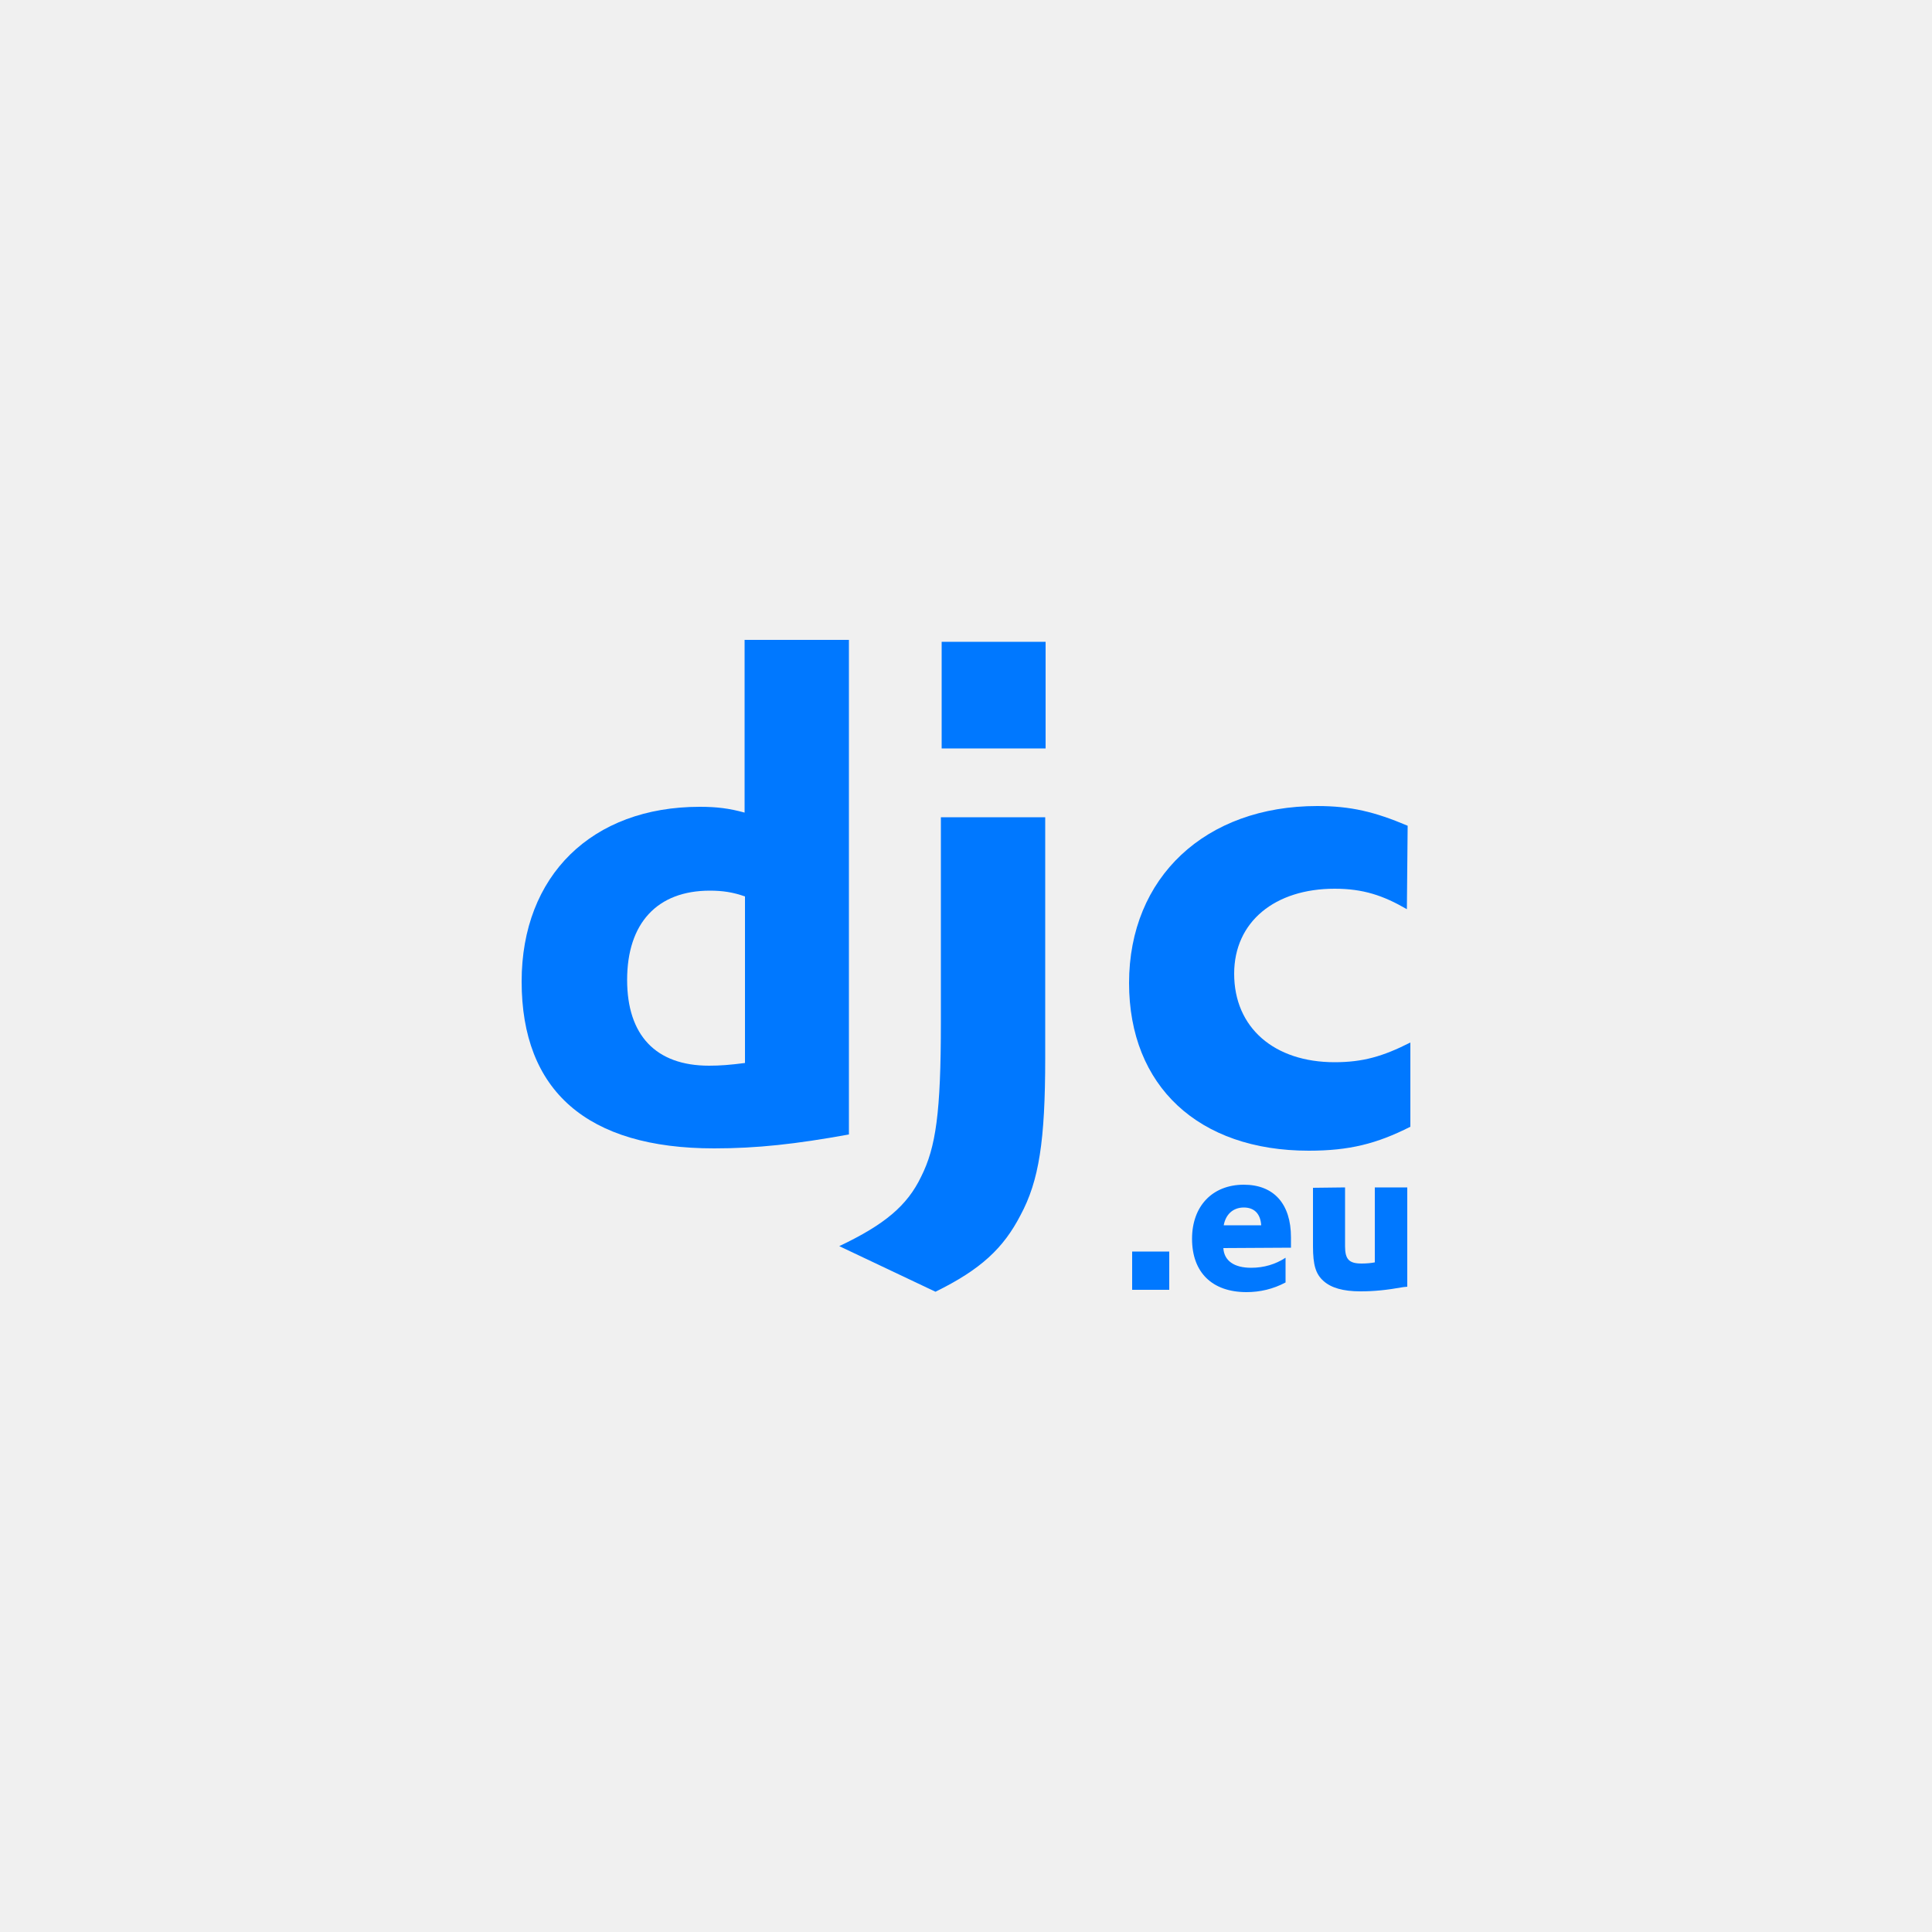
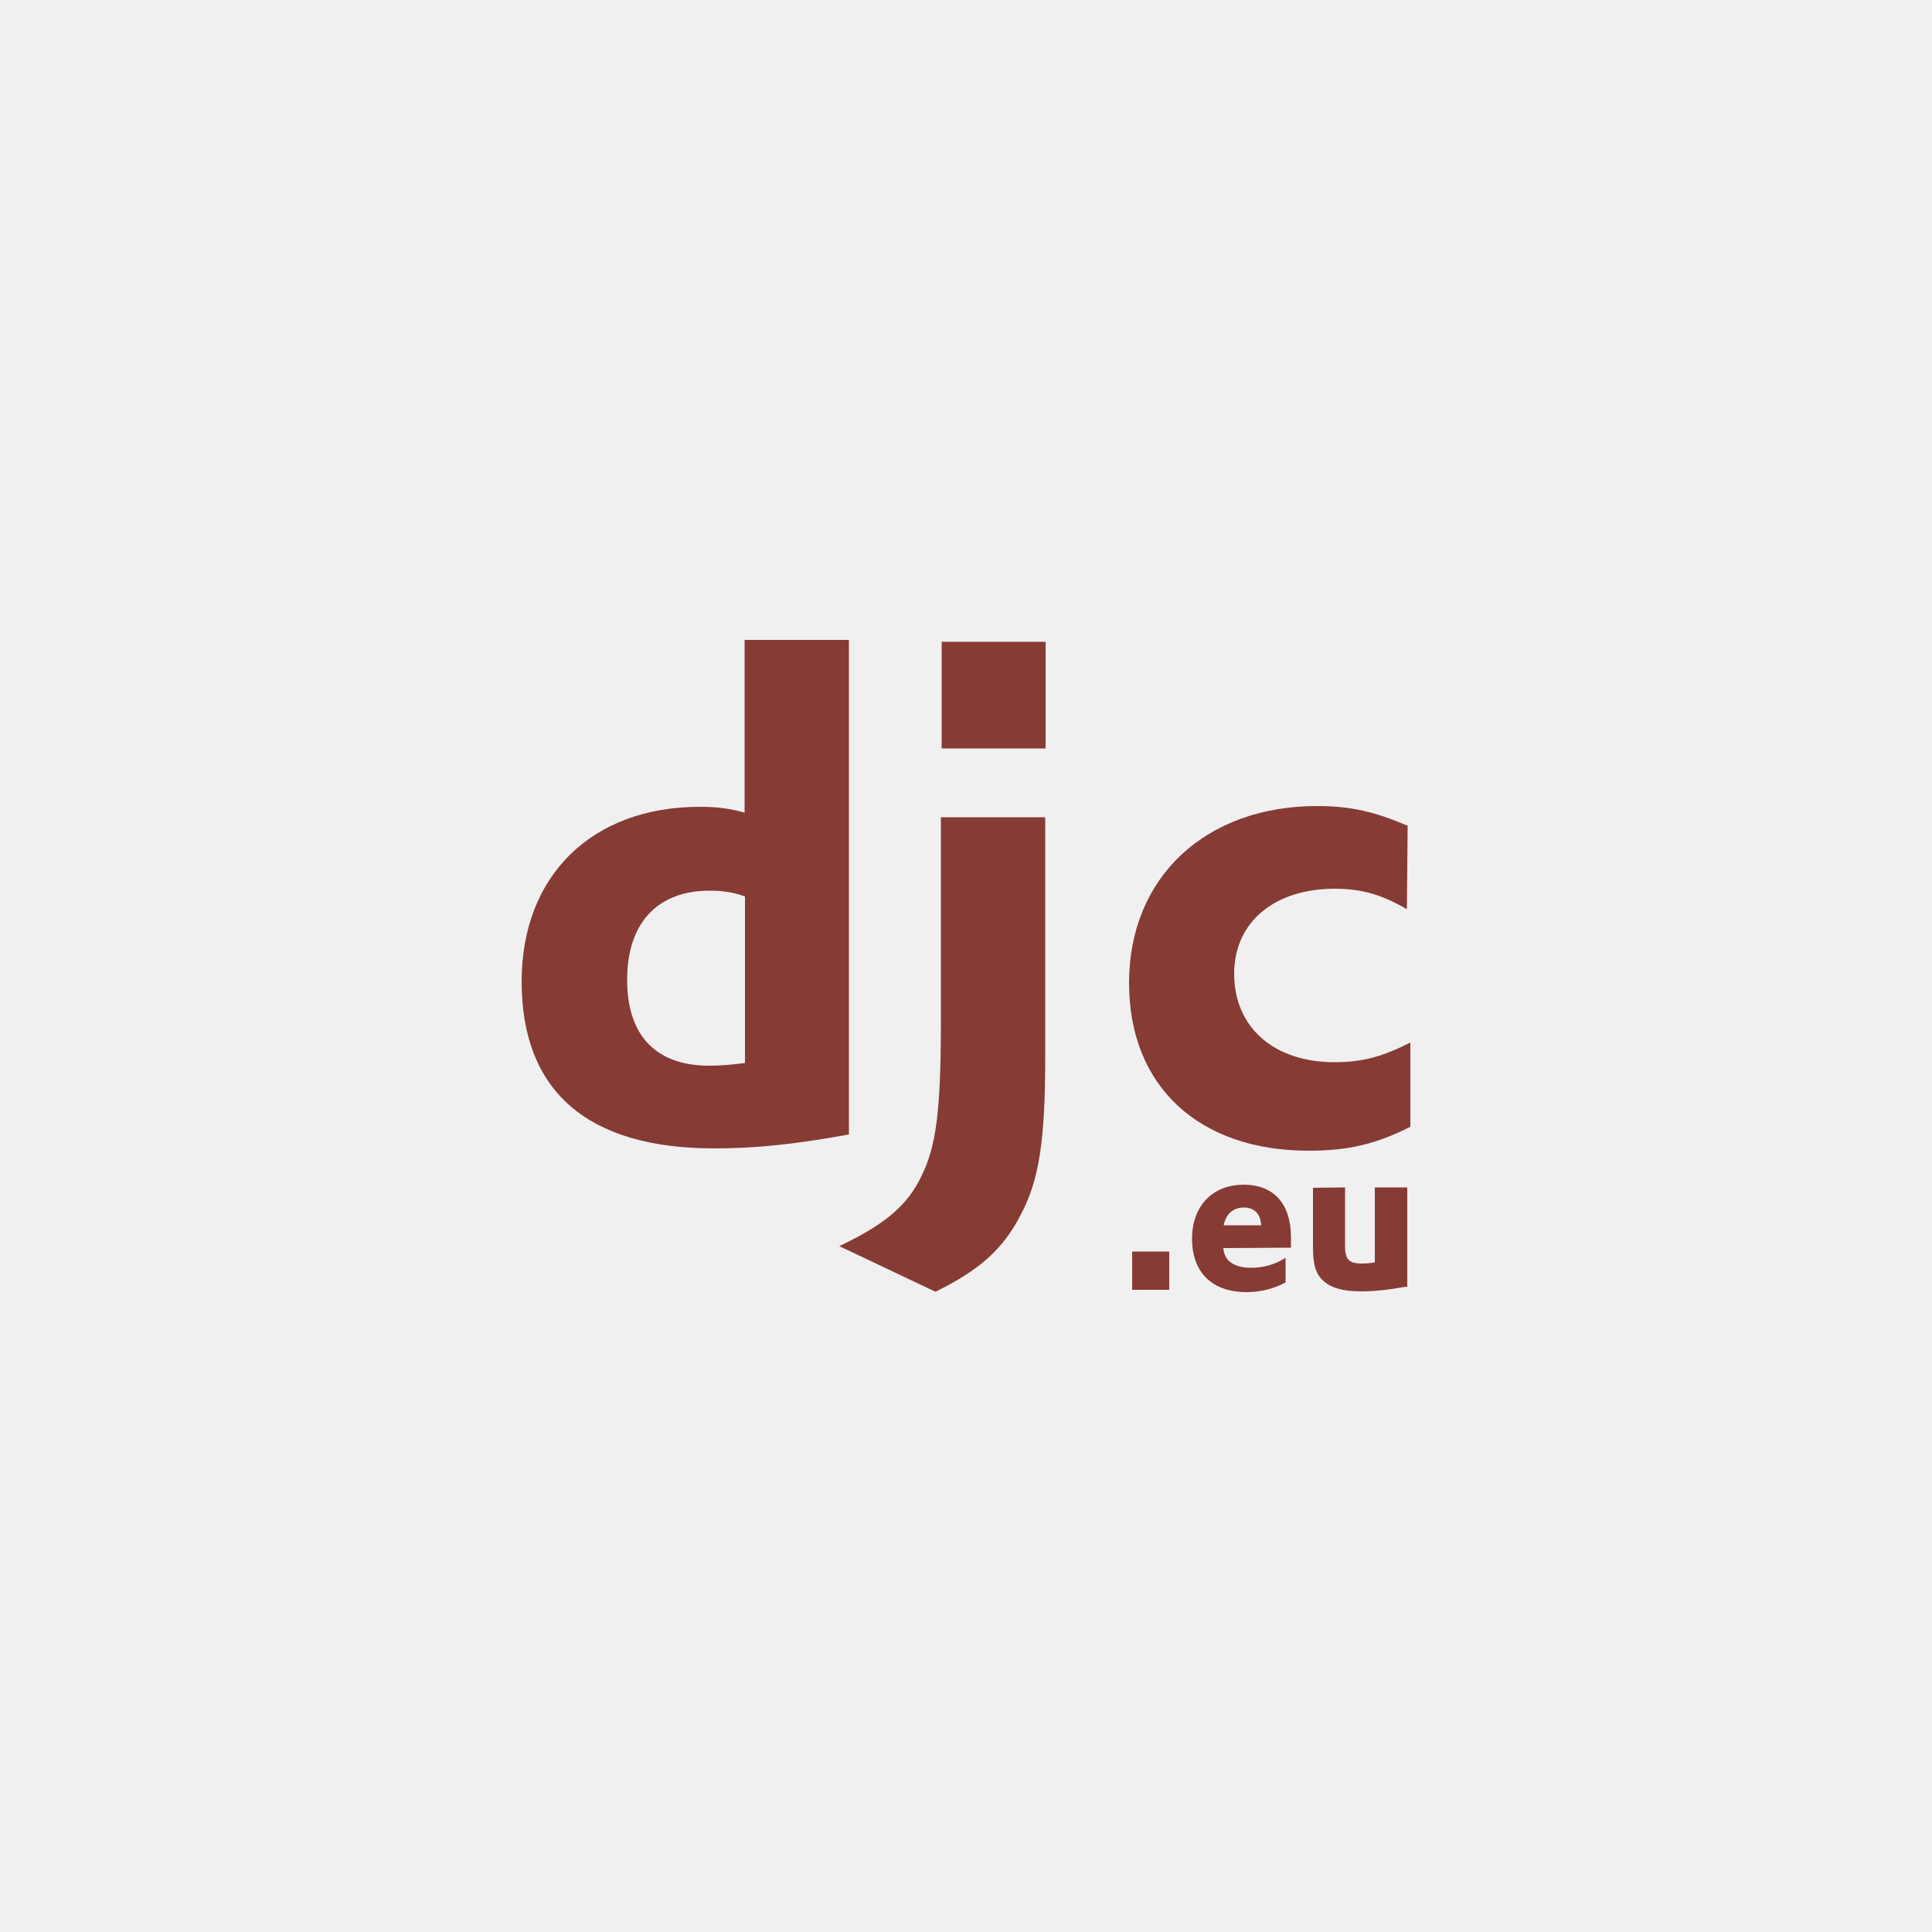
<svg xmlns="http://www.w3.org/2000/svg" version="1.1" id="svg71" x="0px" y="0px" viewBox="0 0 500 500" style="enable-background:new 0 0 500 500;" xml:space="preserve">
  <style type="text/css">
	.st0{fill:#FFFFFF;}
- 	.st1{fill:#0078FF;}
+ 	.st1{fill:#863b35;}
	.st2{fill:#003C80;}
	.st3{fill:#4DA0FF;}
	.st4{fill:#265080;}
	.st5{fill:#005FCC;}
	.st6{fill:#0053B3;}
	.st7{fill:#1985FF;}
	.st8{fill:#B37200;}
	.st9{fill:#FFA300;}
</style>
  <g>
    <path id="path12_00000070088717536185245950000007709635246478089346_" class="st1" d="M192.8,165.6h26.9v128   c-13.8,2.5-23.8,3.6-34.9,3.6c-32.9,0-49.8-14.9-49.8-43.2c0-27.4,18.2-45.2,46.1-45.2c4.4,0,7.6,0.4,11.6,1.5V165.6L192.8,165.6z    M192.8,232c-3.1-1.1-5.8-1.5-9.1-1.5c-13.6,0-21.4,8.4-21.4,23.1c0,14.3,7.4,22.2,21.2,22.2c2.9,0,5.4-0.2,9.3-0.7V232L192.8,232z   " />
    <path id="path14_00000124852909558323340050000008000143090811191184_" class="st1" d="M270.5,211.5v62.3c0,21.4-1.6,31.8-6.4,40.7   c-4.4,8.5-10.2,14-22,19.8l-24.9-11.8c11.8-5.6,17.6-10.5,21.2-18c3.8-7.6,5.1-16.5,5.1-40v-53L270.5,211.5L270.5,211.5z" />
    <path id="path24_00000014607268293588953600000017011252438672762781_" class="st1" d="M364.1,235.3c-6.2-3.6-11.4-5.3-18.7-5.3   c-15.4,0-26,8.5-26,22c0,14,10.4,22.9,26,22.9c7.3,0,12.5-1.5,19.6-5.1v21.8c-8.7,4.4-15.8,6.2-26.3,6.2   c-28.5,0-46.5-16.7-46.5-43.4c0-27.4,19.8-45.8,48.7-45.8c8.7,0,14.9,1.5,23.4,5.1L364.1,235.3L364.1,235.3z" />
    <path id="rect38_00000155848549866563850280000006043297553388136345_" class="st1" d="M243.7,166.1h26.9v27.6h-26.9V166.1z" />
    <g>
      <path id="path30_00000181062498333610034200000012575124243113017004_" class="st1" d="M293,323.9h9.6v9.9H293V323.9z" />
      <path id="path32_00000081609628287135514000000007601538901662224545_" class="st1" d="M316.6,323c0.2,3.3,2.8,5.1,7.2,5.1    c3.3,0,6.3-0.9,8.9-2.6v6.4c-3.2,1.7-6.6,2.5-10.1,2.5c-8.9,0-14.1-5.1-14.1-13.8c0-8.5,5.3-14,13.4-14c7.8,0,12.2,5,12.2,13.6    c0,0.5,0,1.2,0,2.1v0.6L316.6,323L316.6,323z M326.4,317.1c-0.2-3-1.8-4.6-4.5-4.6c-2.8,0-4.7,1.8-5.2,4.6H326.4z" />
      <path id="path34_00000134972512965563626440000012927730049700521368_" class="st1" d="M348.1,307.3v15.2c0,3.4,1,4.5,4.3,4.5    c1.1,0,2.4-0.1,3.4-0.3v-19.4h8.4V333l-1,0.1c-4.5,0.8-7.7,1.1-11.1,1.1c-4.5,0-7.6-0.9-9.6-2.7c-2-1.8-2.7-4.1-2.7-9v-15.1    L348.1,307.3L348.1,307.3z" />
    </g>
  </g>
</svg>
